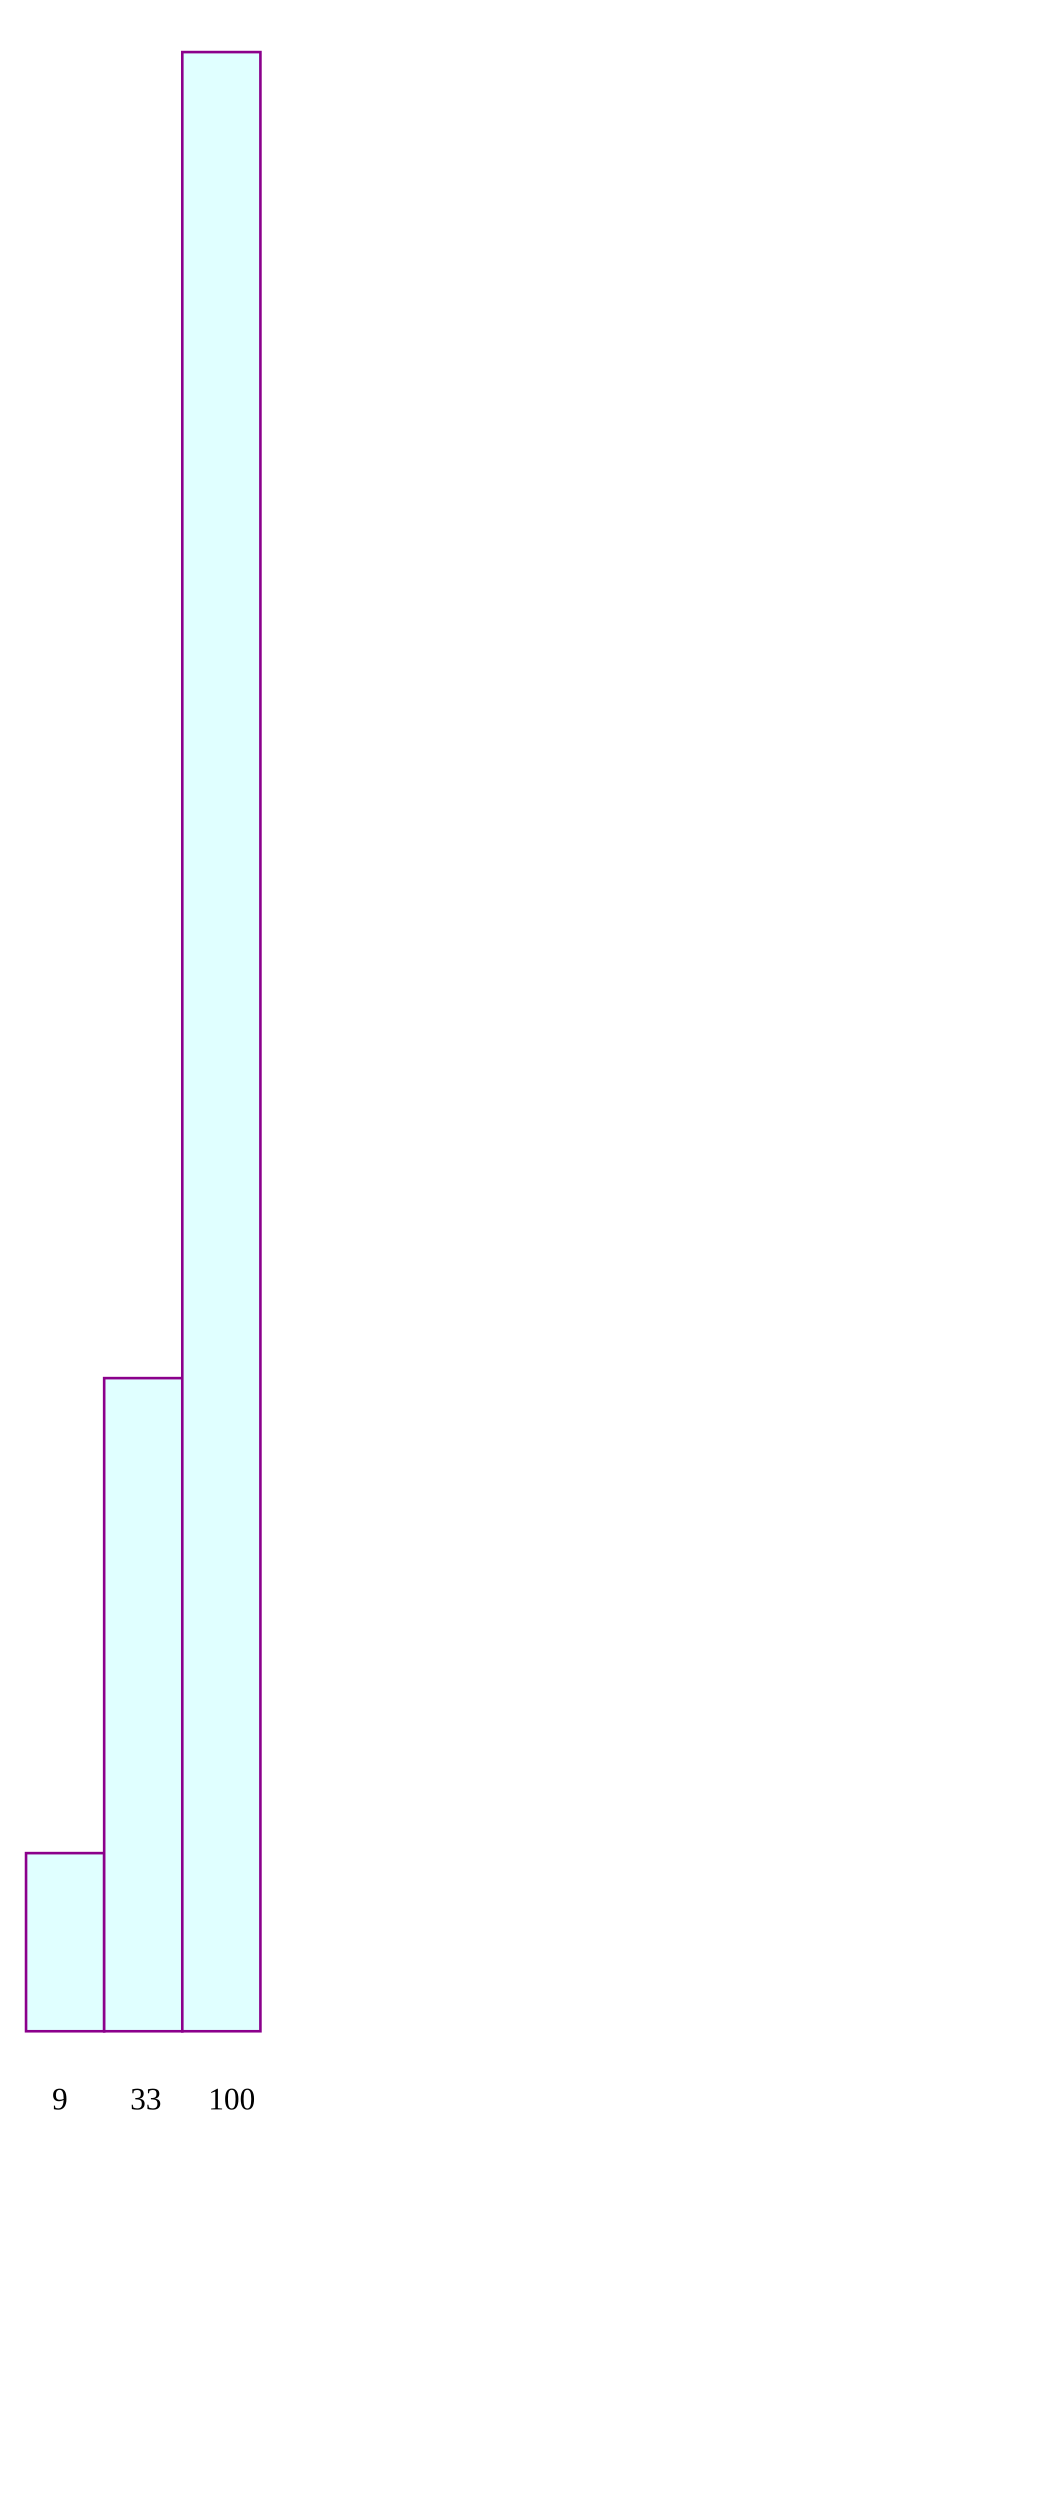
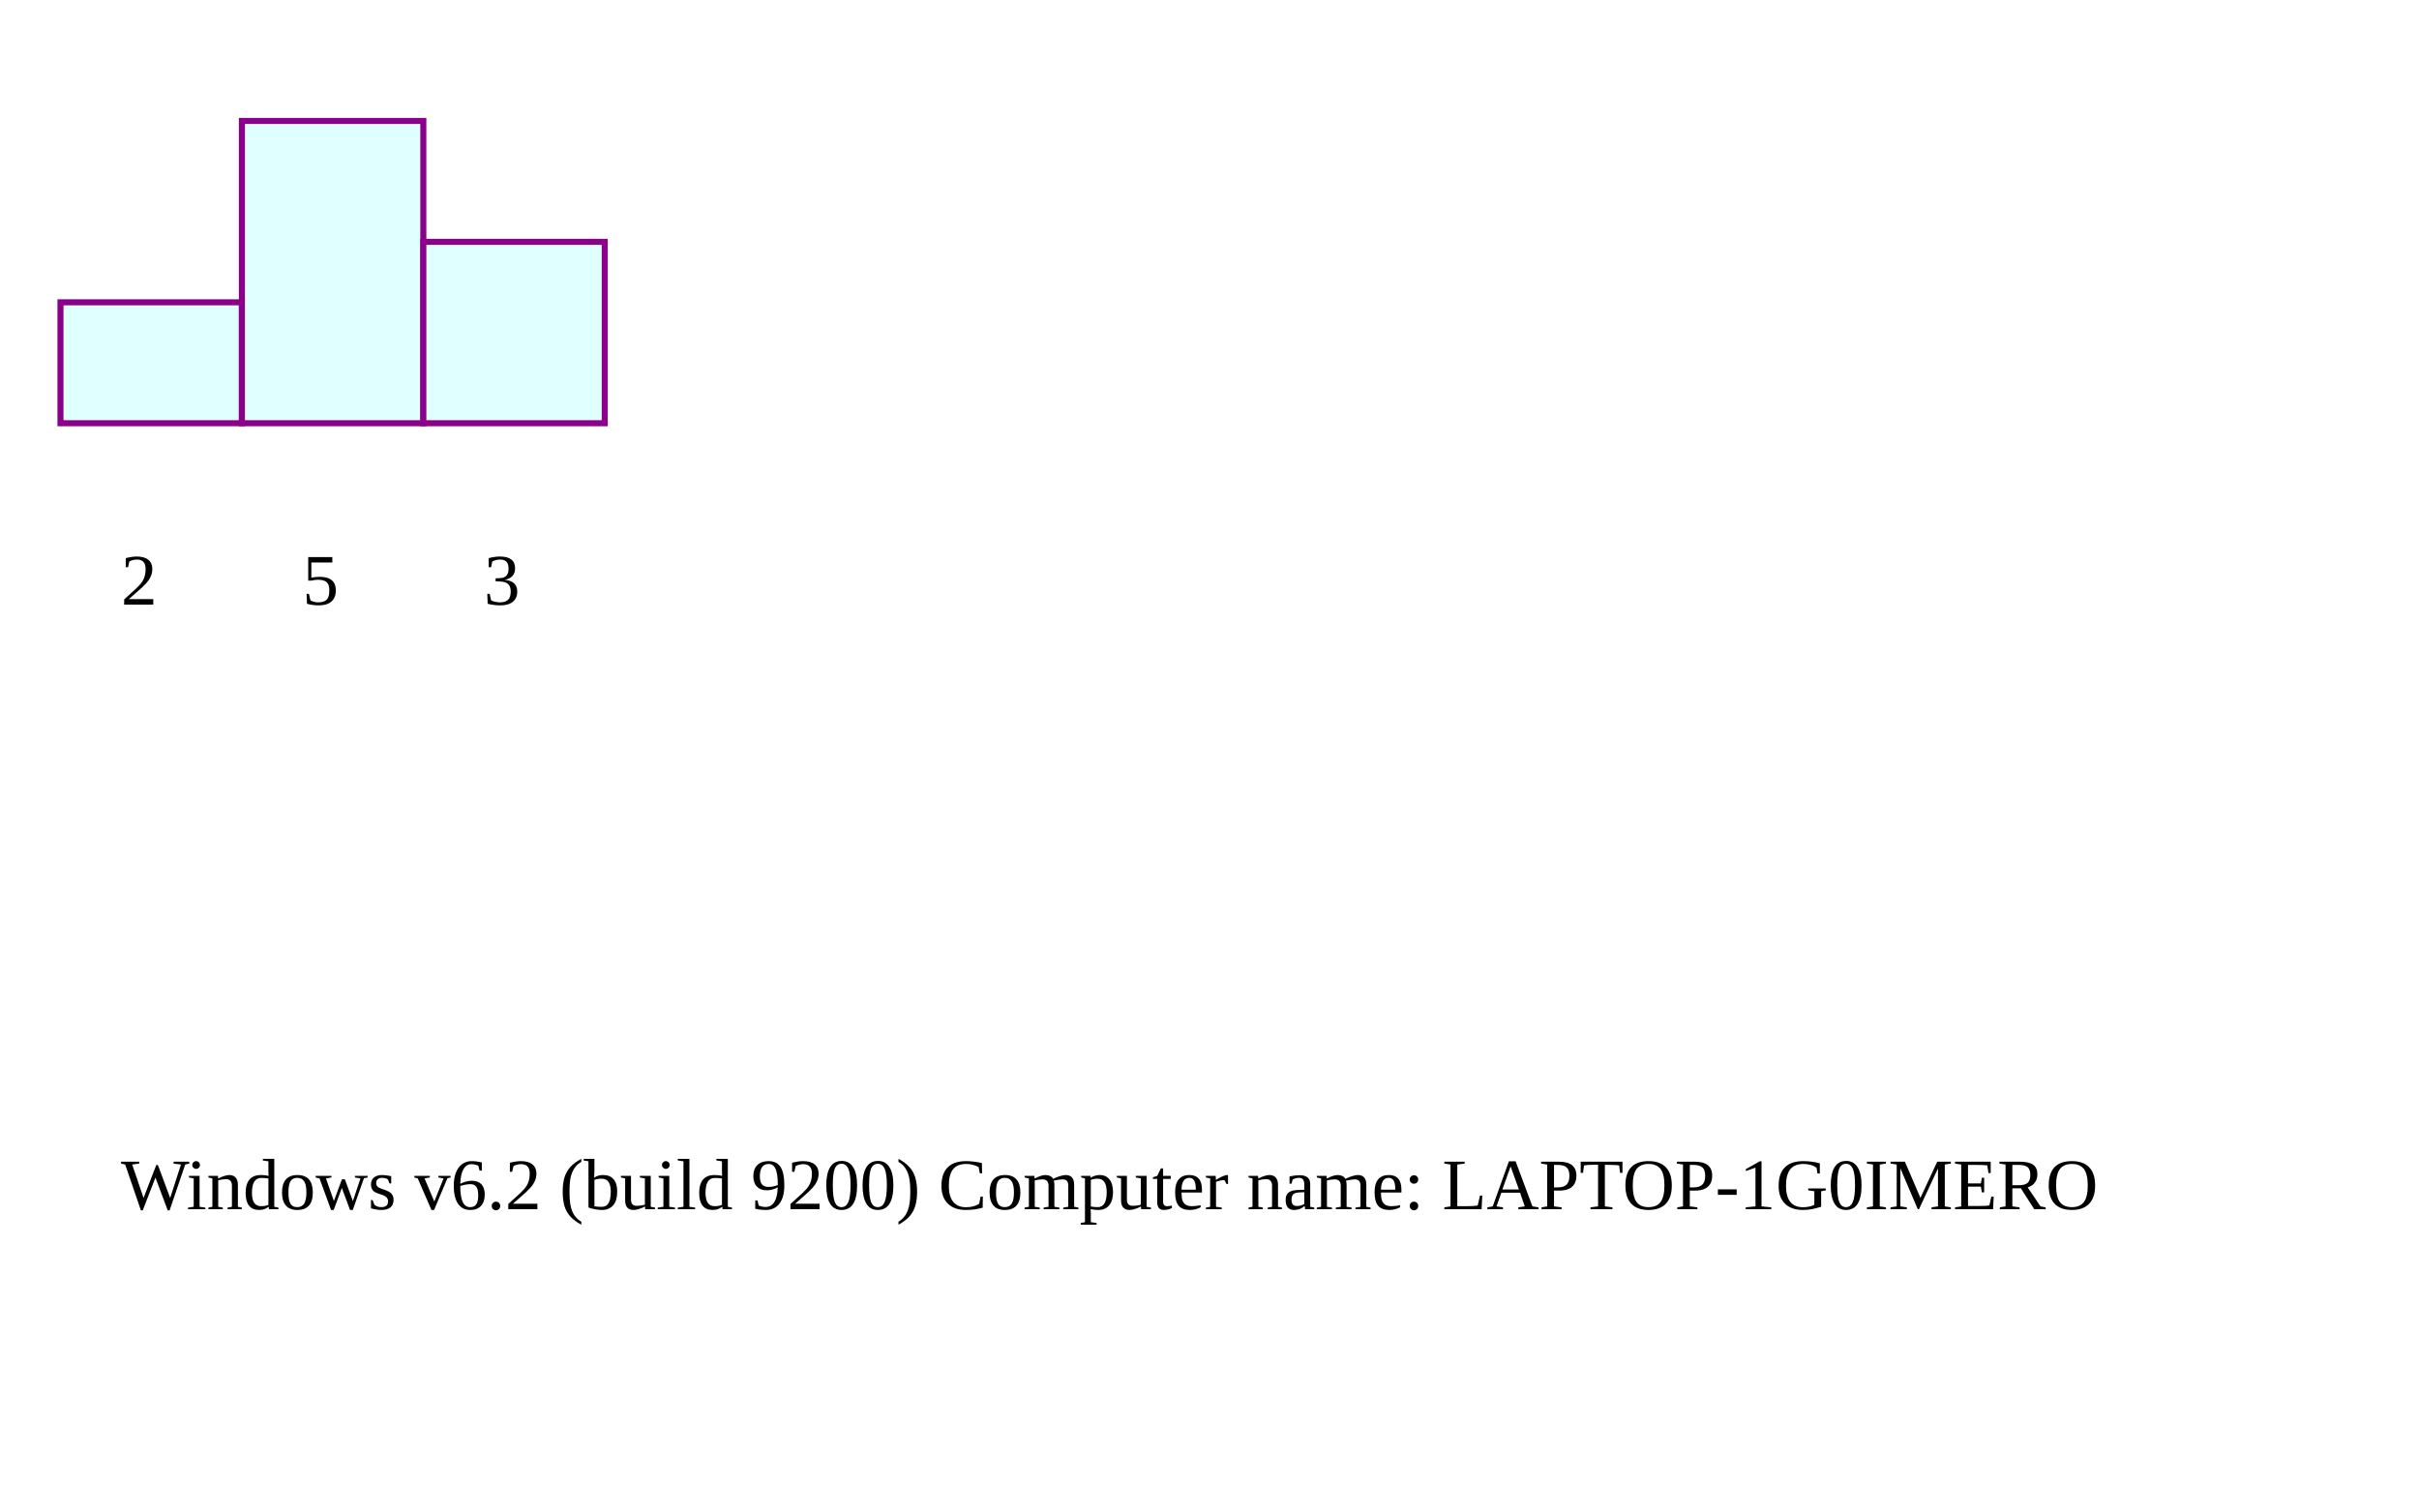
- <svg xmlns="http://www.w3.org/2000/svg" width="400" height="960" viewBox="0 0 400 960">
-   <text x="20" y="810">9</text>
-   <rect x="10" y="711.6" width="30" height="68.4" stroke="darkmagenta" fill="lightcyan" />
-   <text x="50" y="810">33</text>
-   <rect x="40" y="529.2" width="30" height="250.8" stroke="darkmagenta" fill="lightcyan" />
-   <text x="80" y="810">100</text>
-   <rect x="70" y="20" width="30" height="760" stroke="darkmagenta" fill="lightcyan" />
+ <svg xmlns="http://www.w3.org/2000/svg" width="400" height="250" viewBox="0 0 400 250">
+   <text x="20" y="100">2</text>
+   <rect x="10" y="50" width="30" height="20" stroke="darkmagenta" fill="lightcyan" />
+   <text x="50" y="100">5</text>
+   <rect x="40" y="20" width="30" height="50" stroke="darkmagenta" fill="lightcyan" />
+   <text x="80" y="100">3</text>
+   <rect x="70" y="40" width="30" height="30" stroke="darkmagenta" fill="lightcyan" />
+   <text x="20" y="200">Windows v6.2 (build 9200) Computer name: LAPTOP-1G0IMERO</text>
</svg>
